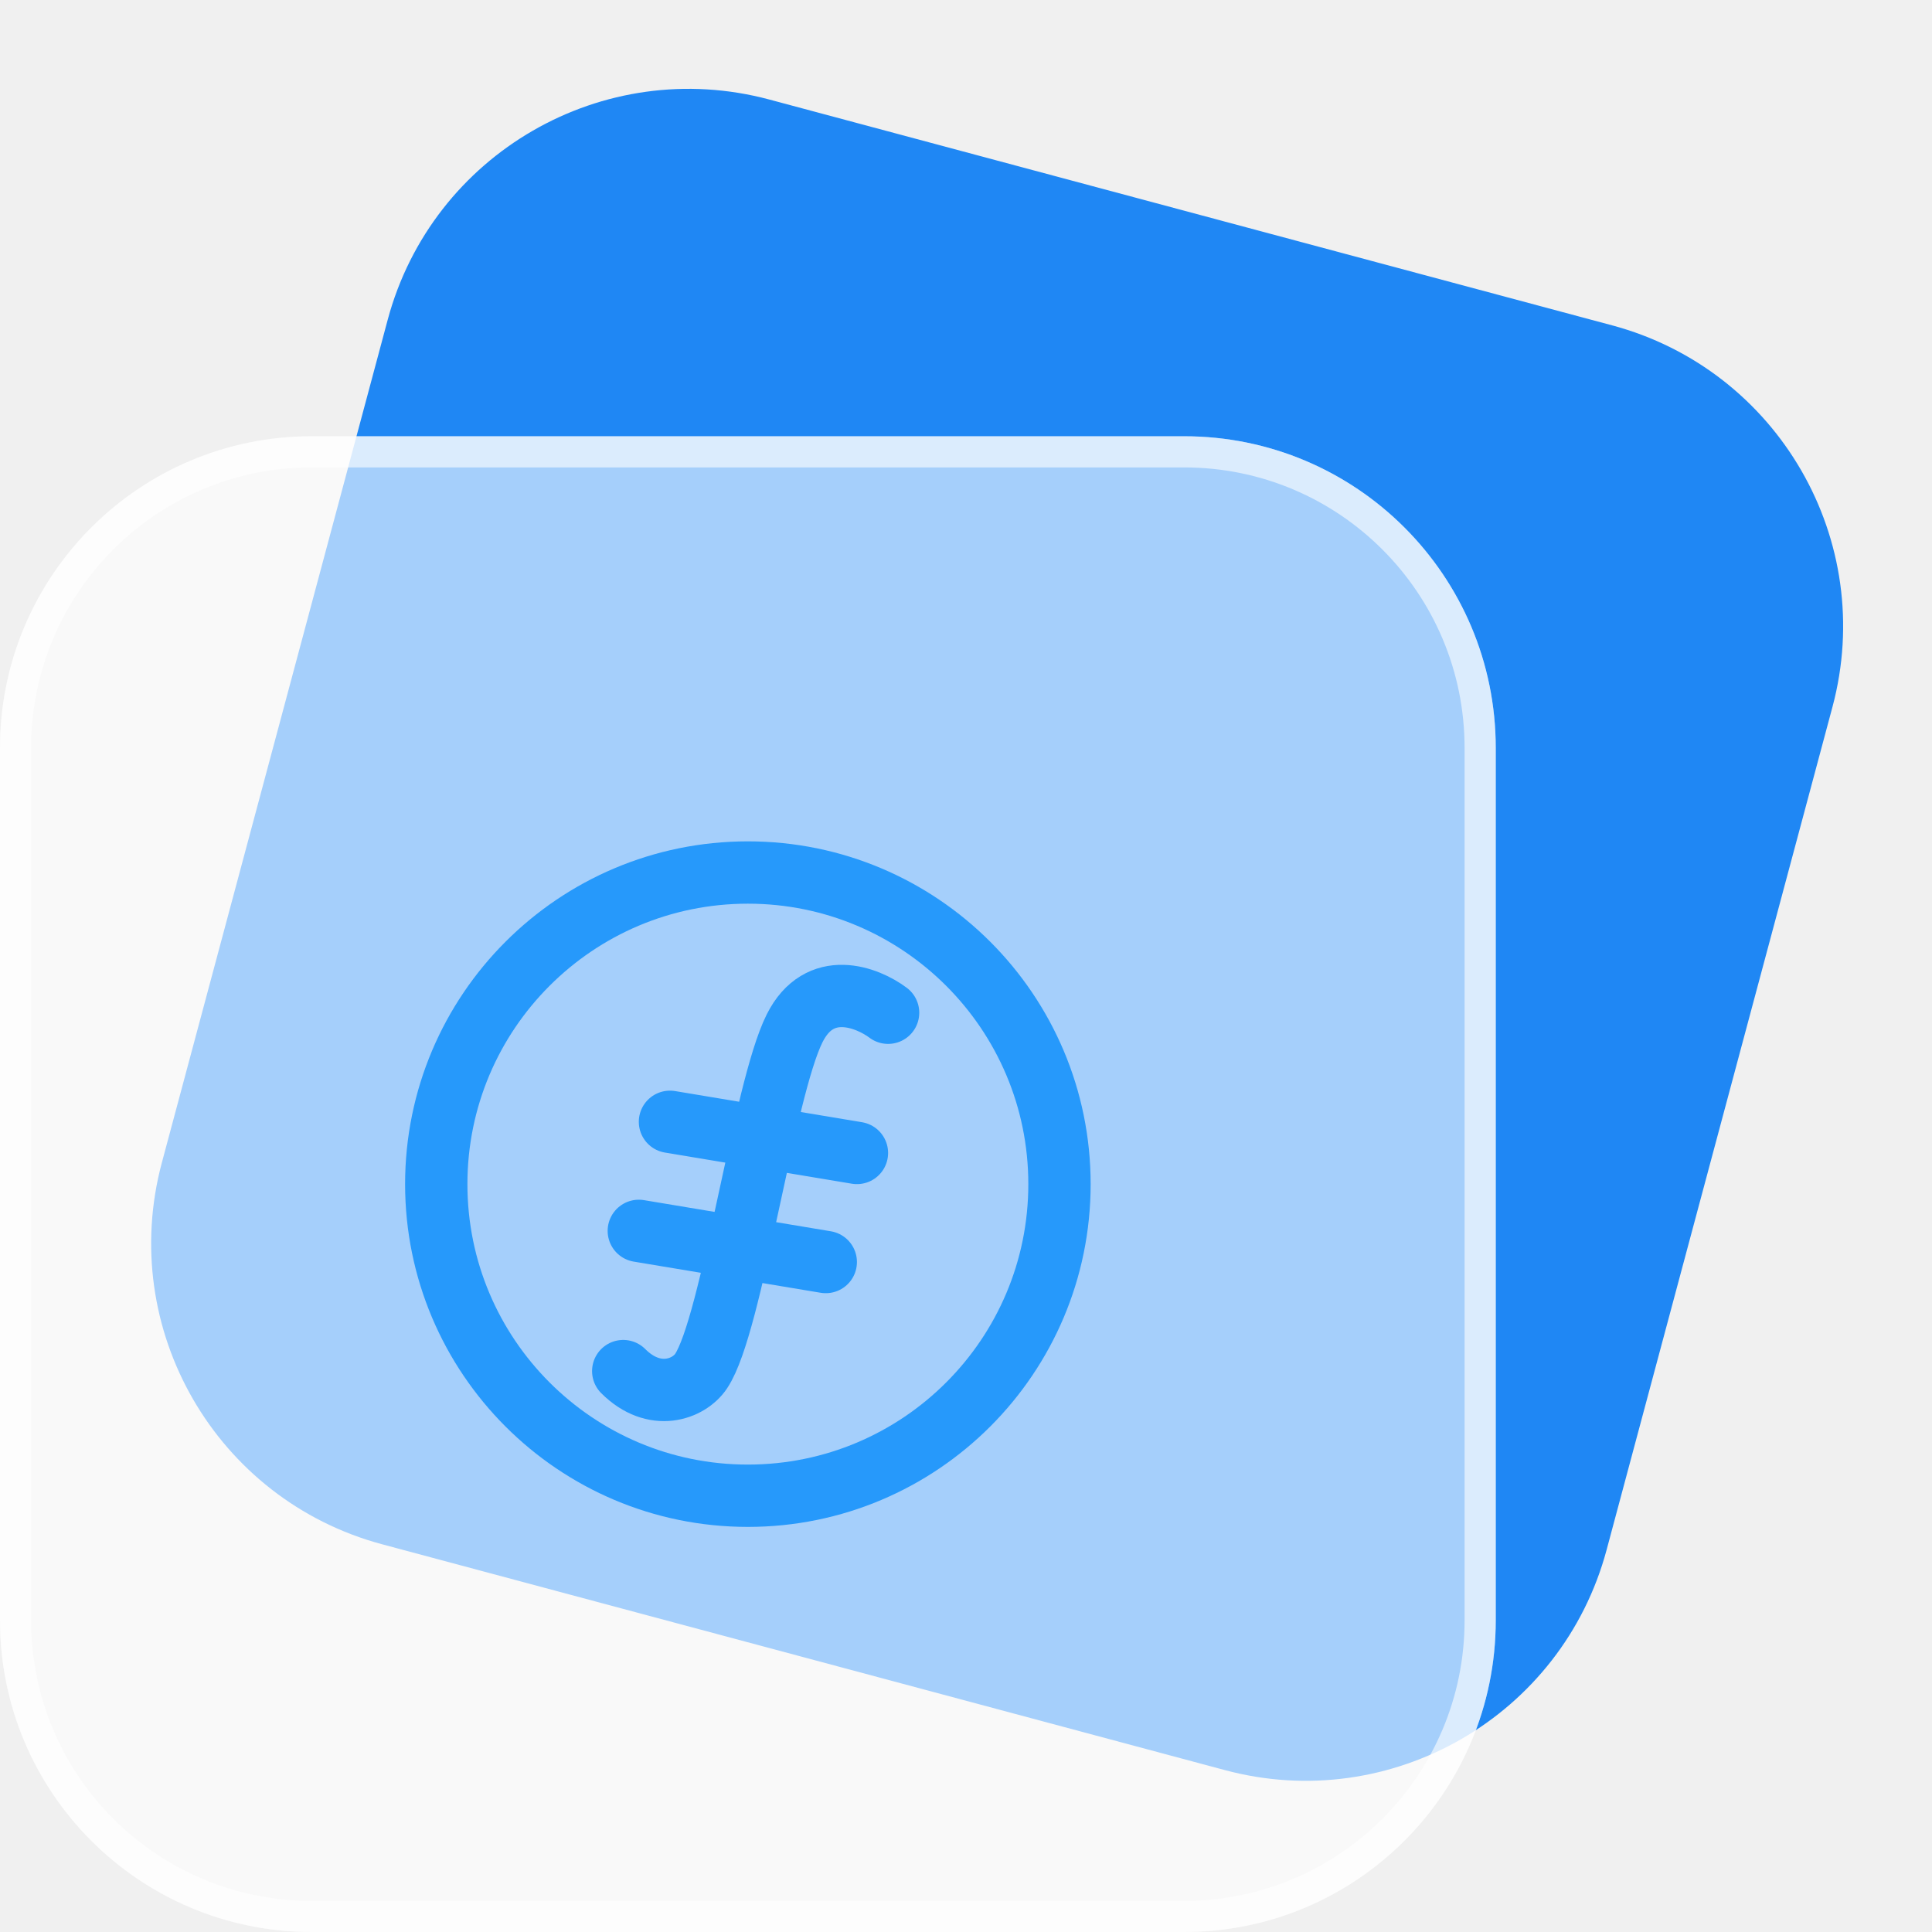
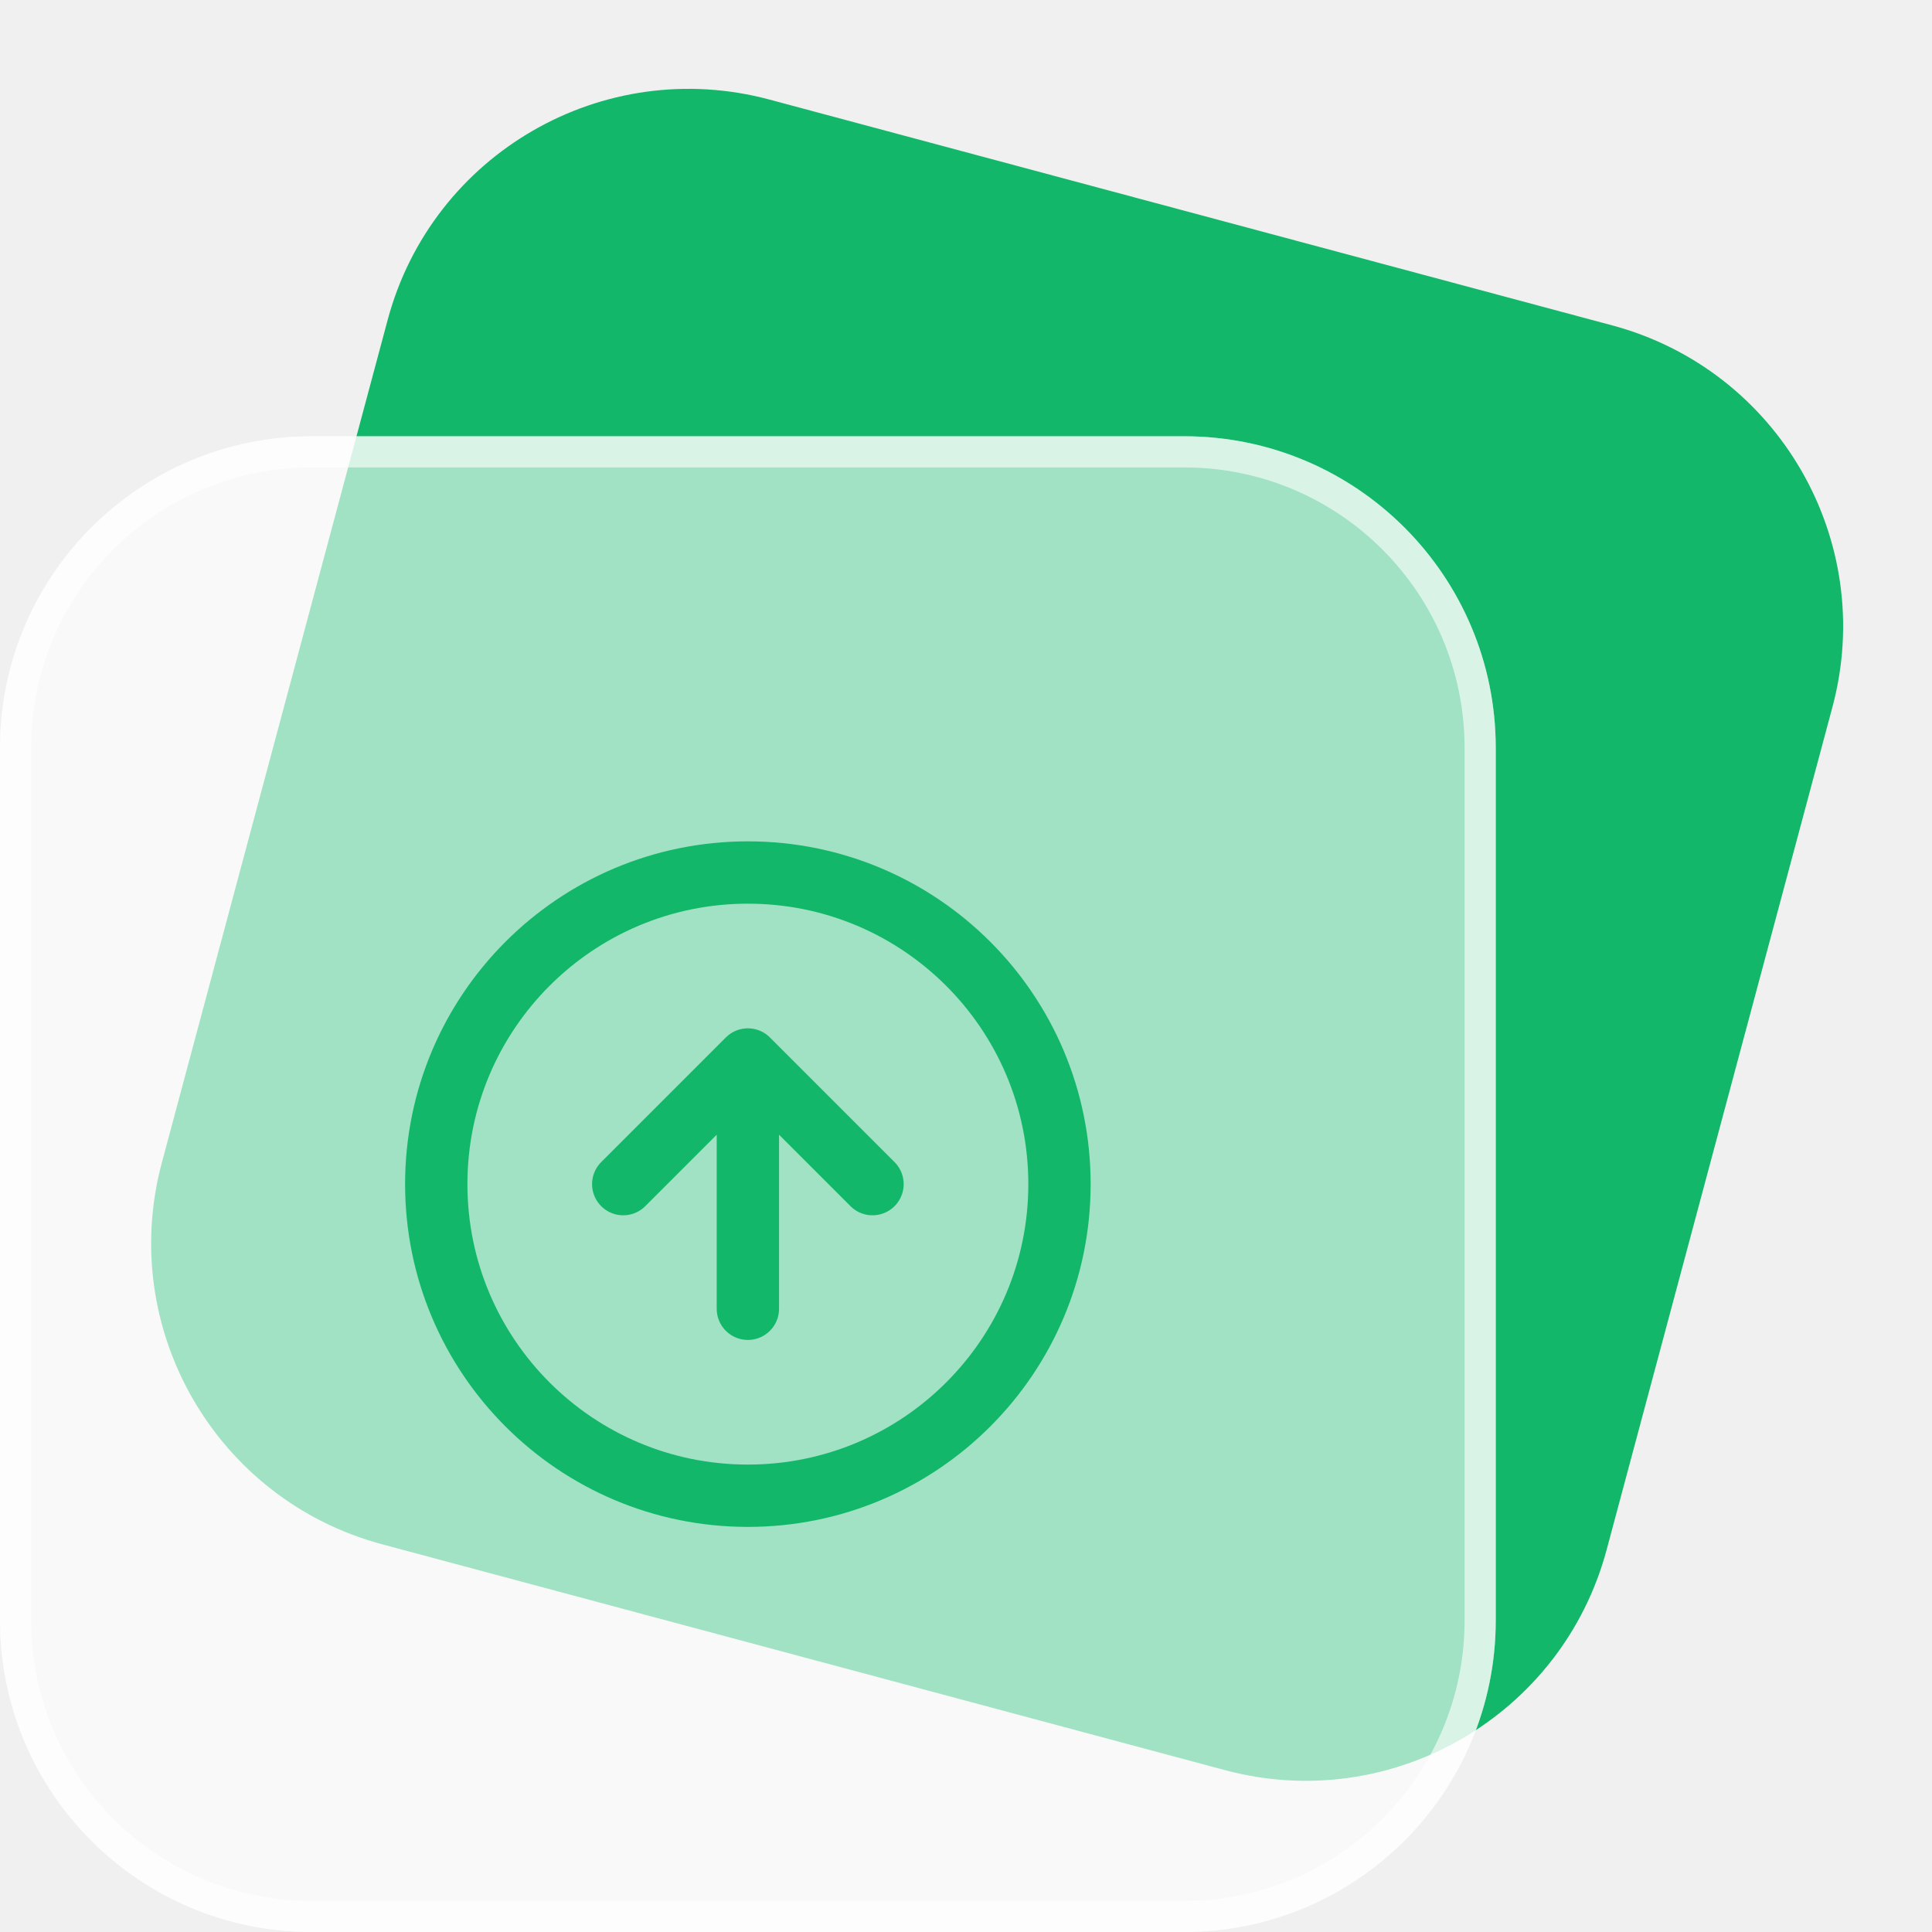
<svg xmlns="http://www.w3.org/2000/svg" width="62" height="62" viewBox="0 0 62 62" fill="none">
-   <rect x="15.029" y="0.606" width="48" height="48" rx="10" transform="rotate(15 15.0294 0.605957)" fill="#1F87F4" />
-   <g filter="url(#filter0_b_1614_22504)">
+   <rect x="15.029" y="0.606" width="48" height="48" rx="10" transform="rotate(15 15.0294 0.605957)" fill="#12B76A" />
+   <g filter="url(#filter0_b_1614_22450)">
    <rect y="14" width="48" height="48" rx="10" fill="white" fill-opacity="0.6" />
-     <path d="M24 48C29.523 48 34 43.523 34 38C34 32.477 29.523 28 24 28C18.477 28 14 32.477 14 38C14 43.523 18.477 48 24 48Z" stroke="#2699FB" stroke-width="2" stroke-linecap="round" stroke-linejoin="round" />
-     <path d="M28.5 32.5C27.833 32 26.3 31.4 25.5 33C24.5 35 23.5 42.5 22.5 44C22.108 44.588 21 45 20 44" stroke="#2699FB" stroke-width="2" stroke-linecap="round" />
-     <path d="M21.5 36L27.5 37" stroke="#2699FB" stroke-width="2" stroke-linecap="round" />
-     <path d="M20.5 39.5L26.5 40.5" stroke="#2699FB" stroke-width="2" stroke-linecap="round" />
+     <path d="M28 38L24 34M24 34L20 38M24 34V42M34 38C34 43.523 29.523 48 24 48C18.477 48 14 43.523 14 38C14 32.477 18.477 28 24 28C29.523 28 34 32.477 34 38Z" stroke="#12B76A" stroke-width="2" stroke-linecap="round" stroke-linejoin="round" />
    <rect x="0.5" y="14.5" width="47" height="47" rx="9.5" stroke="white" stroke-opacity="0.6" />
  </g>
  <defs>
-     <filter id="filter0_b_1614_22504" x="-16" y="-2" width="80" height="80" filterUnits="userSpaceOnUse" color-interpolation-filters="sRGB">
+     <filter id="filter0_b_1614_22450" x="-16" y="-2" width="80" height="80" filterUnits="userSpaceOnUse" color-interpolation-filters="sRGB">
      <feFlood flood-opacity="0" result="BackgroundImageFix" />
      <feGaussianBlur in="BackgroundImageFix" stdDeviation="8" />
-       <feComposite in2="SourceAlpha" operator="in" result="effect1_backgroundBlur_1614_22504" />
-       <feBlend mode="normal" in="SourceGraphic" in2="effect1_backgroundBlur_1614_22504" result="shape" />
+       <feComposite in2="SourceAlpha" operator="in" result="effect1_backgroundBlur_1614_22450" />
+       <feBlend mode="normal" in="SourceGraphic" in2="effect1_backgroundBlur_1614_22450" result="shape" />
    </filter>
  </defs>
</svg>
